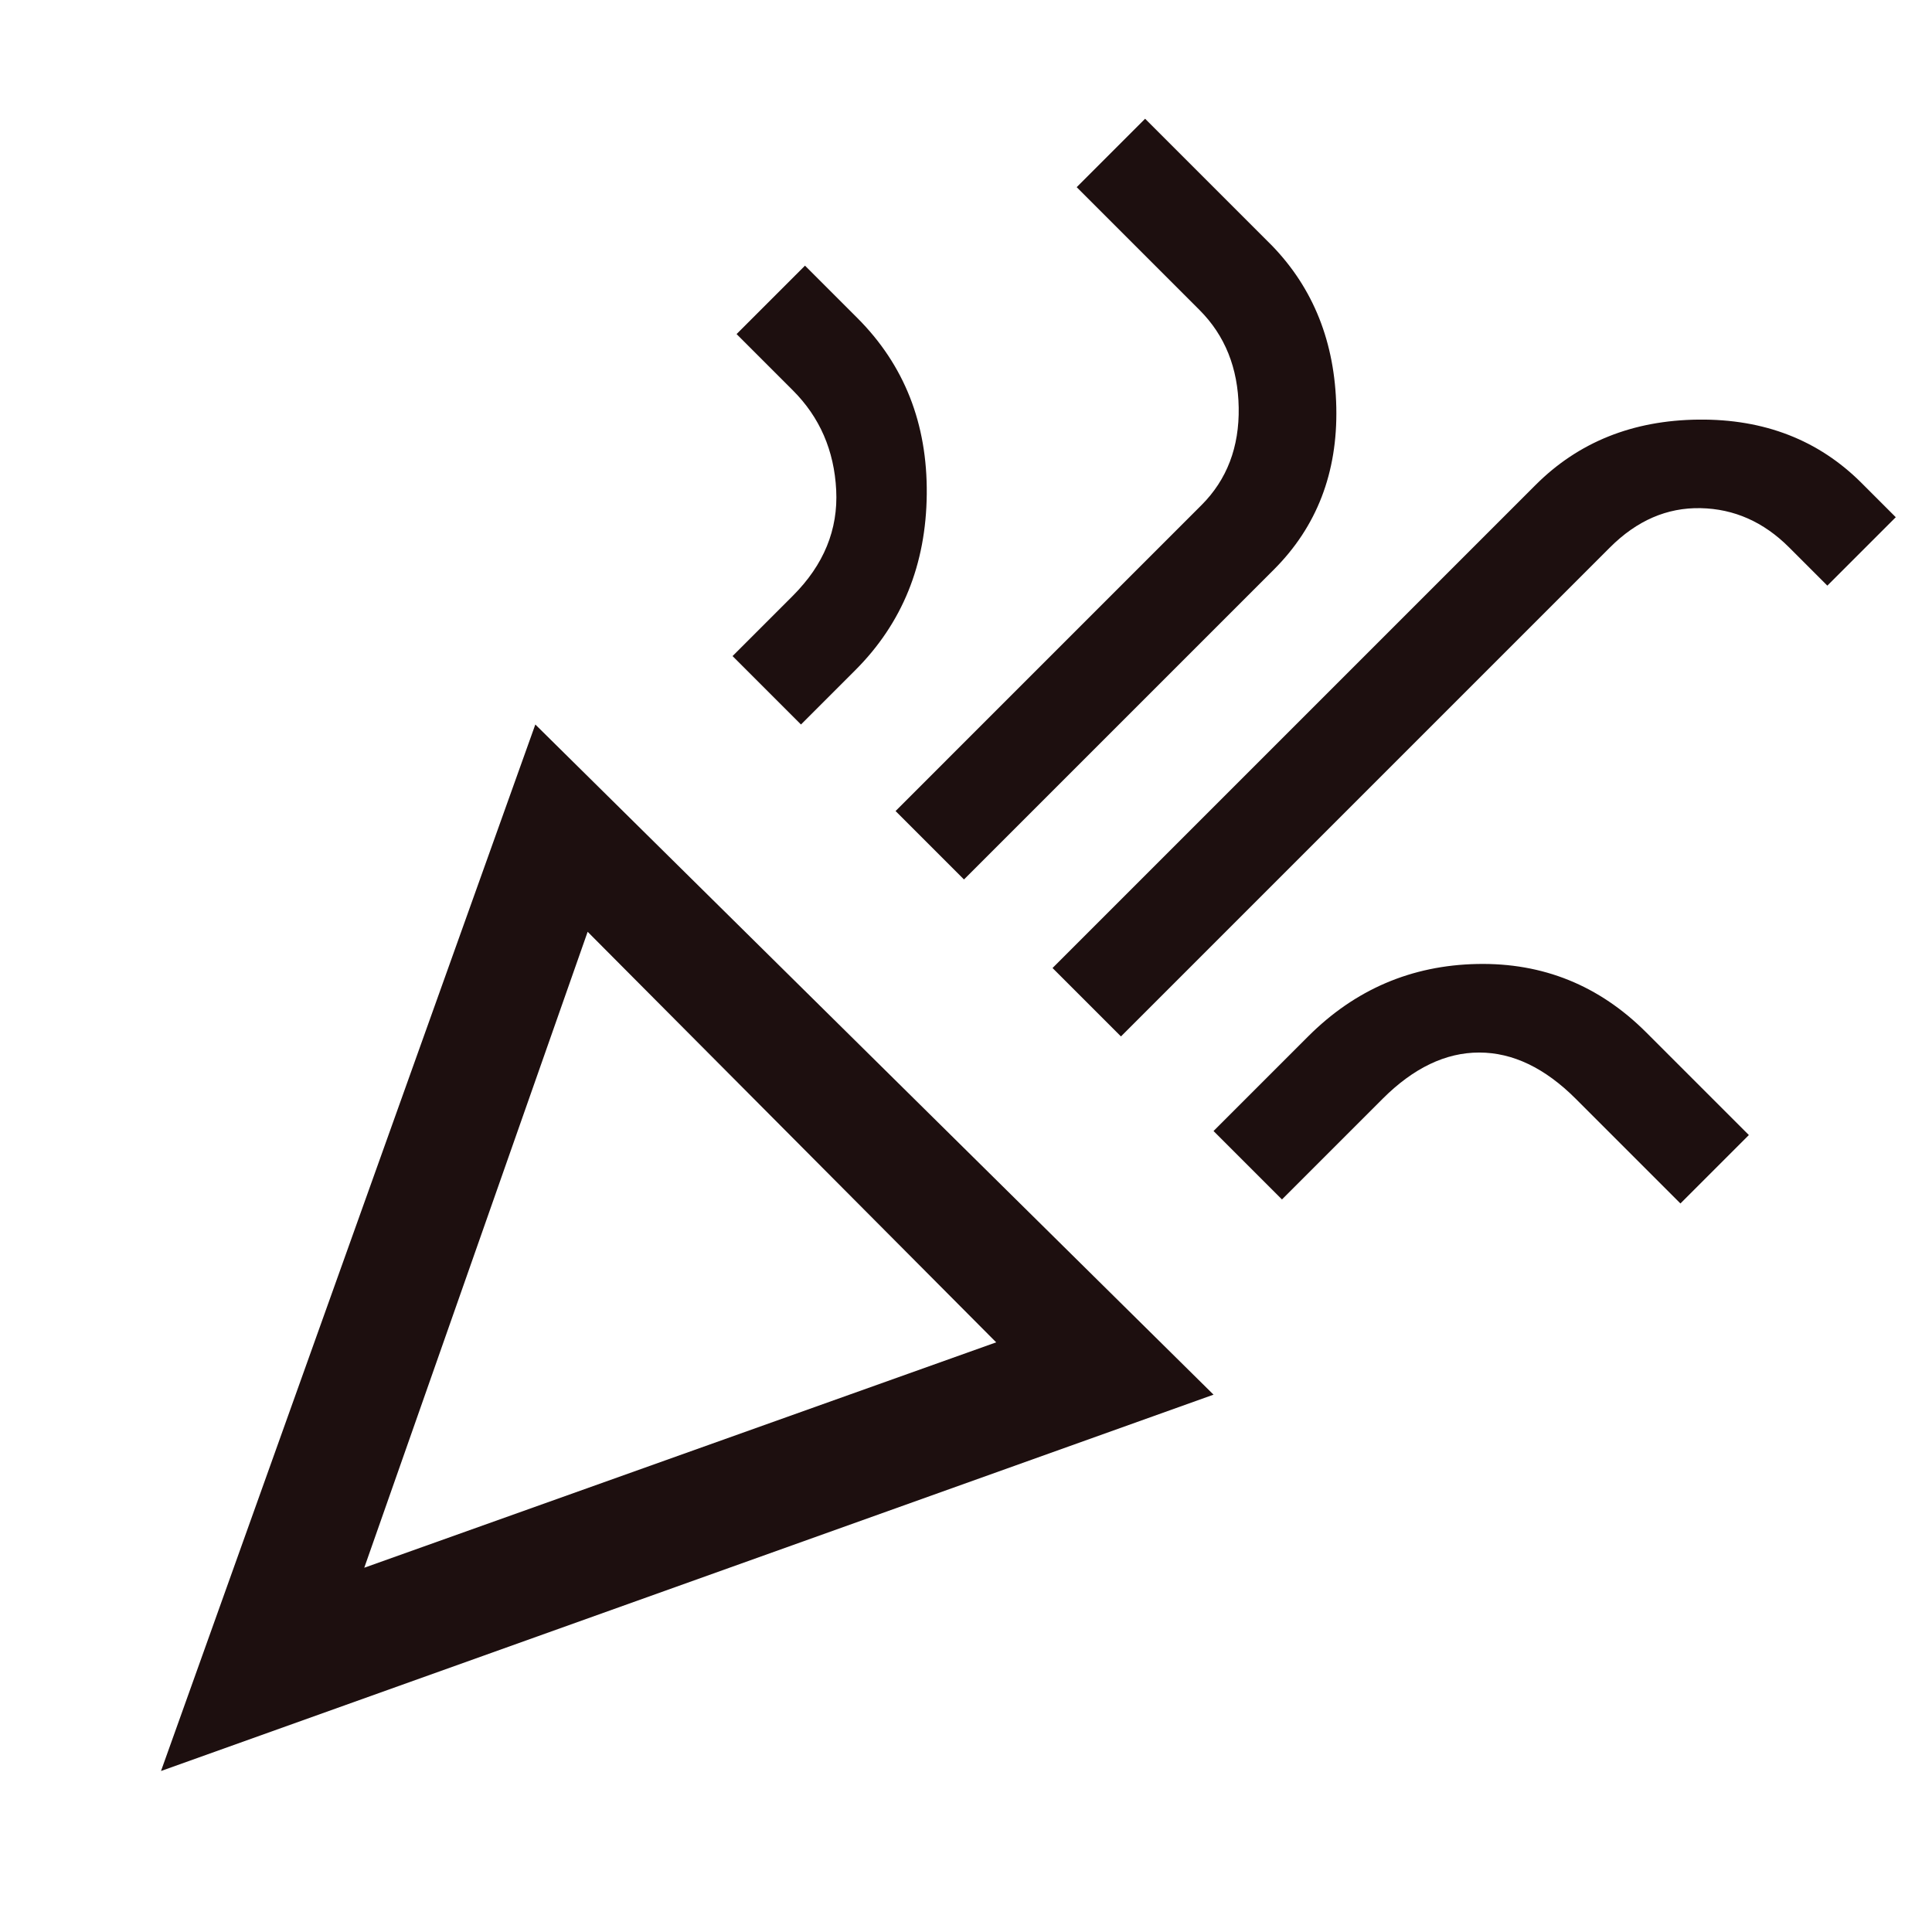
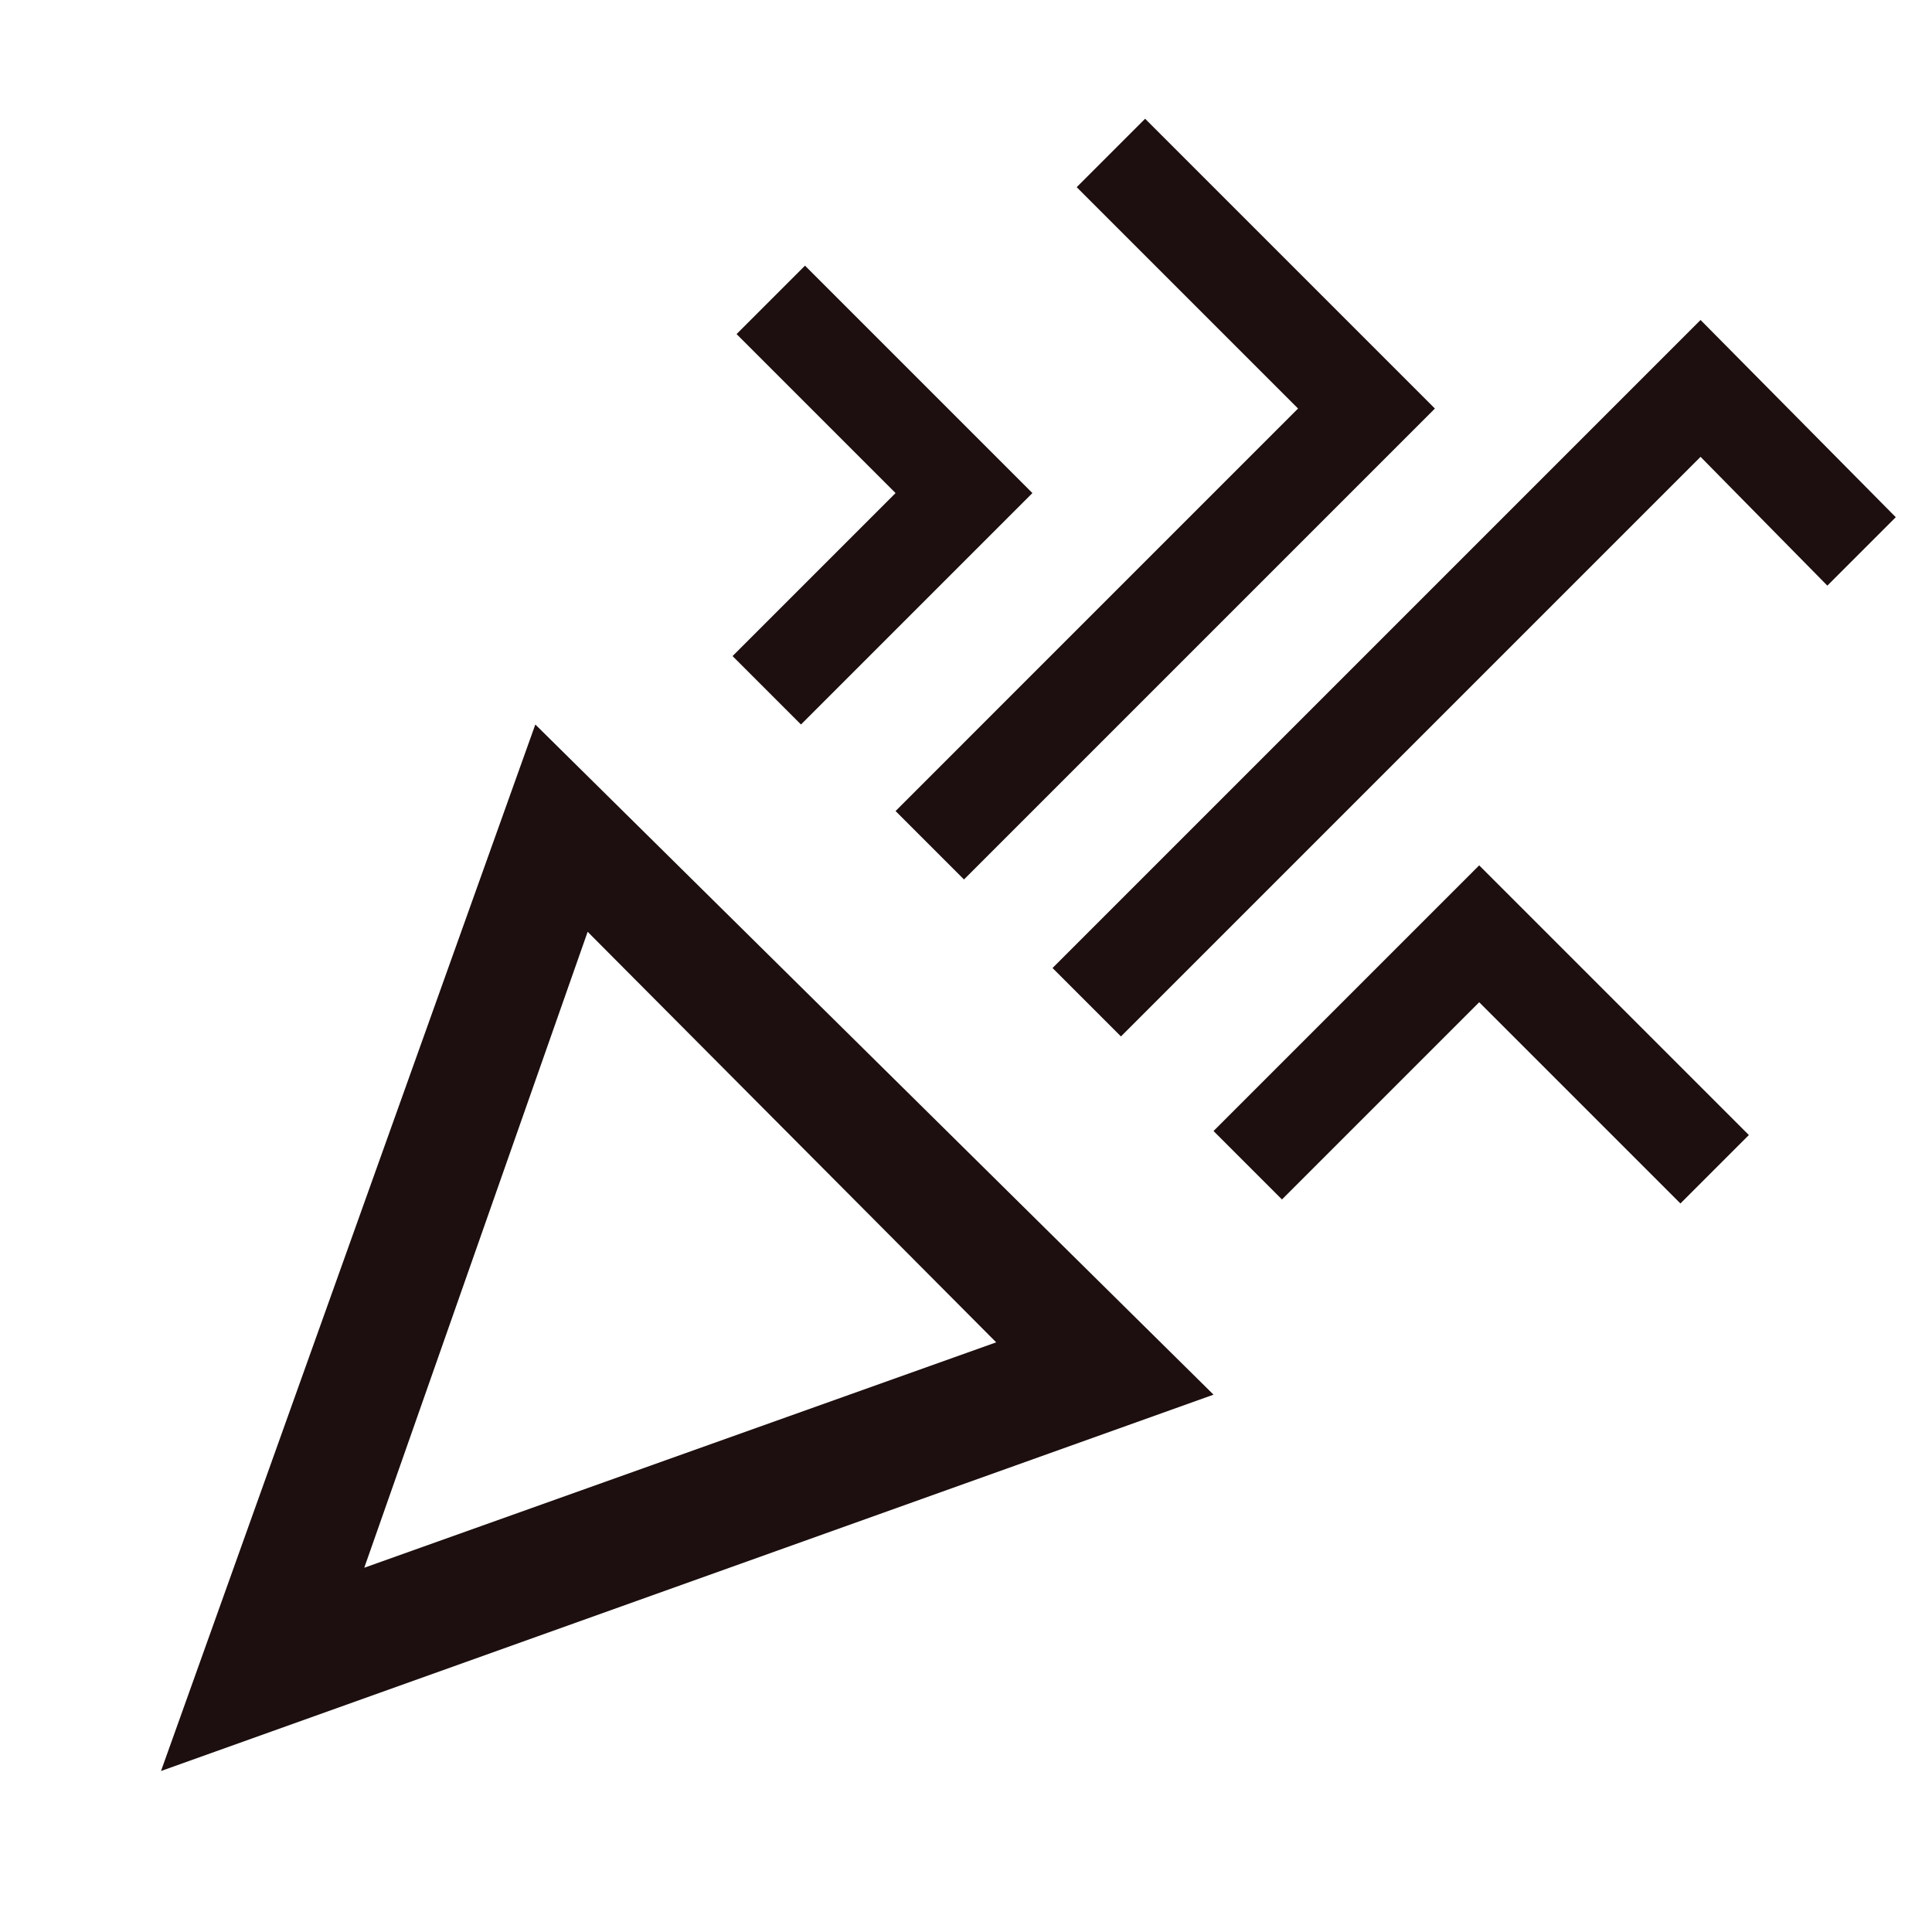
- <svg xmlns="http://www.w3.org/2000/svg" height="20px" viewBox="0 -960 960 960" width="20px" fill="#1d0f0f">
-   <path d="m80-80 186-520 337 333L80-80Zm101-101 314-112-203-204-111 316Zm376-264-34-34 240-240q32-32 81-32.5t81 31.5l17 17-34 34-19-19q-19-19-44-19.5T800-688L557-445ZM398-600l-34-34 30-30q23-23 21.5-52.5T394-766l-28-28 34-34 26 26q35 35 34.5 87.5T425-627l-27 27Zm81 77-34-34 152-152q19-19 18.5-48.5T596-806l-61-61 34-34 63 63q31 32 32 80.5T633-677L479-523Zm158 159-34-34 47-47q35-35 84-36t84 34l51 51-34 34-52-52q-23-23-48-23t-48 23l-50 50ZM181-181Z" />
+ <svg xmlns="http://www.w3.org/2000/svg" height="24px" viewBox="0 -960 960 960" width="24px" fill="#1D0F0F">
+   <path d="m80-80 186-520 337 333L80-80Zm101-101 314-112-203-204-111 316Zm376-264-34-34 322-322 97 98-34 34-63-64-288 288ZM398-600l-34-34 81-81-79-79 34-34 113 113-115 115Zm81 77-34-34 200-200-110-110 34-34 144 144-234 234Zm158 159-34-34 132-132 134 134-34 34-100-100-98 98ZM181-181Z" />
</svg>
